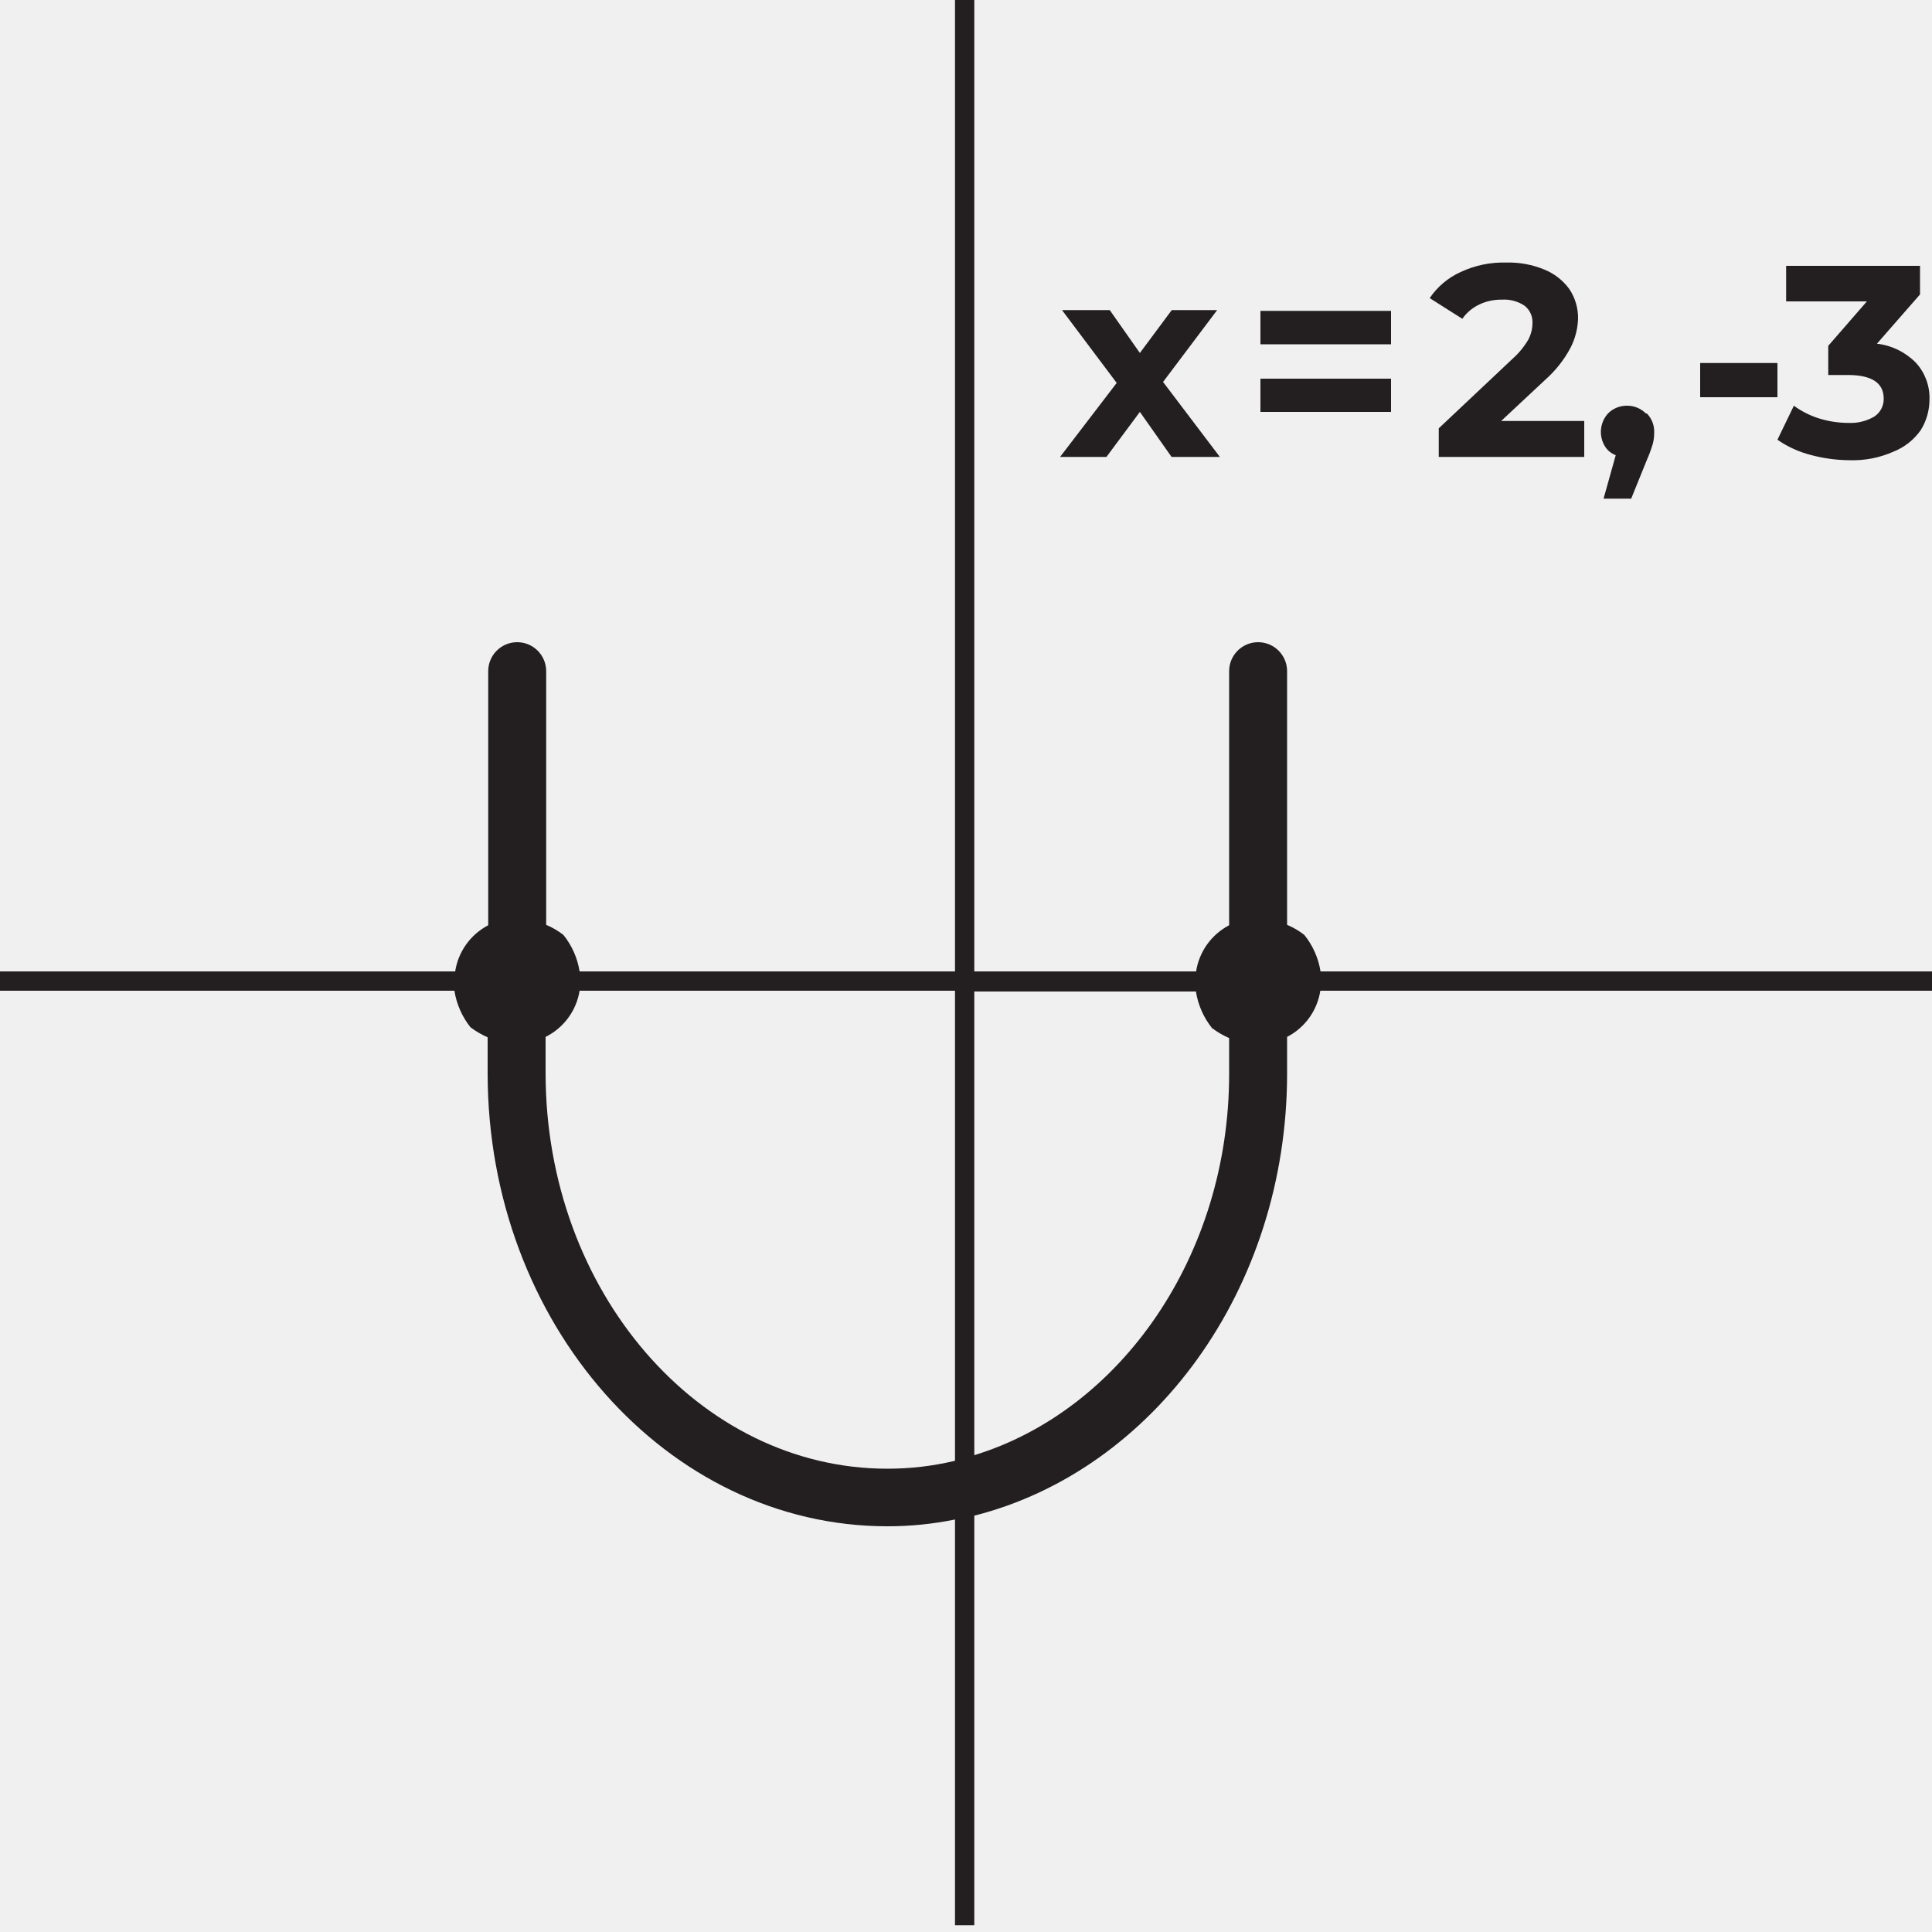
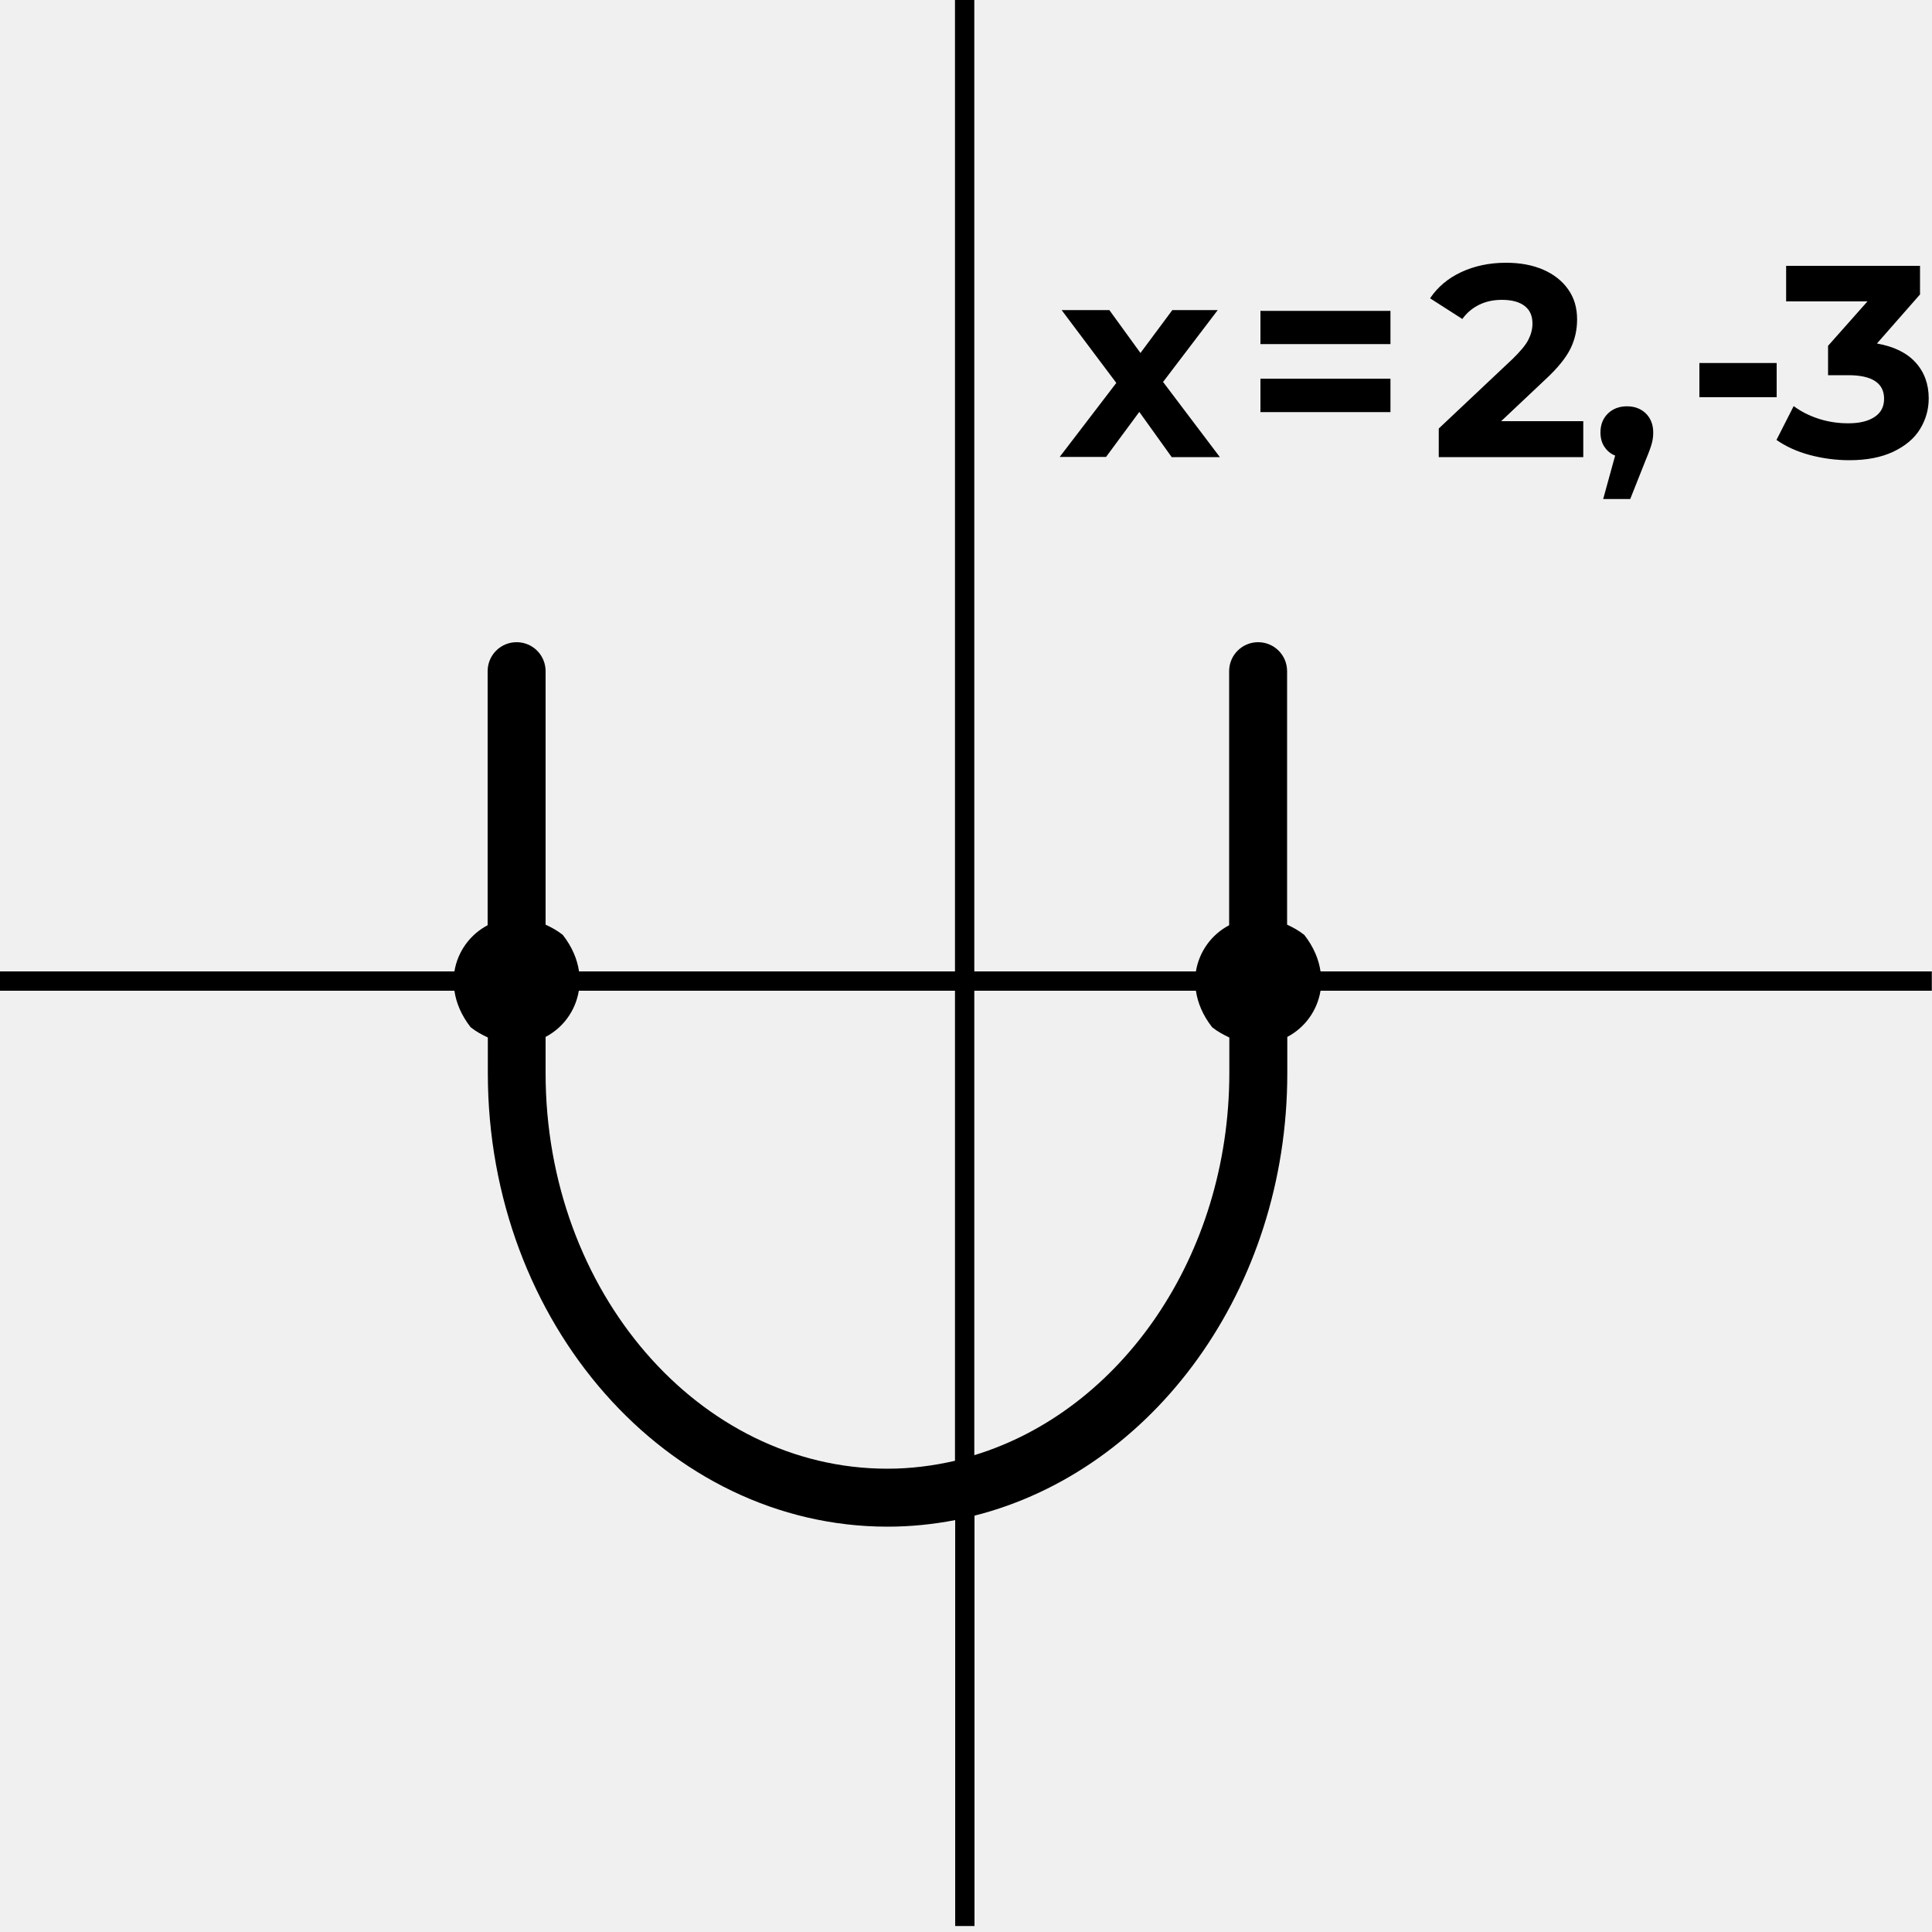
- <svg xmlns="http://www.w3.org/2000/svg" id="Layer_1" data-name="Layer 1" viewBox="0 0 100 100">
-   <defs>
-     <style>.cls-1{fill:#231f20;}</style>
-   </defs>
-   <path class="cls-1" d="M100,50.28H68.35a4,4,0,0,0-.84-1.89,3.89,3.89,0,0,0-.89-.52V34.74a1.5,1.5,0,1,0-3,0V47.89a3.26,3.26,0,0,0-1.71,2.39H50.43V-.25h-1V50.28H30a4,4,0,0,0-.84-1.89,3.89,3.89,0,0,0-.89-.52V34.74a1.5,1.5,0,0,0-3,0V47.89a3.26,3.26,0,0,0-1.71,2.39H-.11v1H23.52a4.07,4.07,0,0,0,.83,1.89,4.36,4.36,0,0,0,.89.52v1.86C25.24,68.49,34.52,79,45.93,79a17.53,17.53,0,0,0,3.5-.35v21h1V78.45c9.25-2.34,16.19-11.71,16.19-22.9V53.67a3.25,3.25,0,0,0,1.72-2.39H100ZM49.43,75.61a15,15,0,0,1-3.5.41c-9.75,0-17.69-9.19-17.69-20.47V53.67A3.25,3.25,0,0,0,30,51.28H49.43Zm1-.29v-24H61.9a4.07,4.07,0,0,0,.83,1.89,4.36,4.36,0,0,0,.89.52v1.86C63.62,65,58,73,50.43,75.32ZM60.64,23.65,59,21.32l-1.73,2.33h-2.4l2.93-3.83-2.83-3.77h2.47L59,18.27l1.65-2.22H63L60.2,19.77l2.94,3.88Zm4.6-7.56H72v1.73H65.24Zm0,3.51H72v1.72H65.24ZM82,21.79v1.86H74.47V22.17l3.82-3.6a4.13,4.13,0,0,0,.82-1,1.86,1.86,0,0,0,.21-.83,1.08,1.08,0,0,0-.4-.91,1.89,1.89,0,0,0-1.18-.32,2.61,2.61,0,0,0-1.17.25,2.23,2.23,0,0,0-.88.74L74,15.43a3.86,3.86,0,0,1,1.6-1.35A5.25,5.25,0,0,1,78,13.59a4.78,4.78,0,0,1,1.93.36,3,3,0,0,1,1.29,1,2.68,2.68,0,0,1,.46,1.55A3.55,3.55,0,0,1,81.29,18,5.9,5.9,0,0,1,80,19.64L77.7,21.79Zm3.24-.39a1.33,1.33,0,0,1,.38,1,2.22,2.22,0,0,1-.07.57,6.92,6.92,0,0,1-.31.84l-.81,2H83l.63-2.25a1.11,1.11,0,0,1-.56-.46,1.42,1.42,0,0,1,.18-1.72,1.37,1.37,0,0,1,1-.38A1.35,1.35,0,0,1,85.19,21.4ZM88,18.79h4v1.77H88Zm11.18,0a2.69,2.69,0,0,1,.69,1.88,3,3,0,0,1-.45,1.59A3.14,3.14,0,0,1,98,23.38a5.16,5.16,0,0,1-2.27.44,7.85,7.85,0,0,1-2-.27A5.36,5.36,0,0,1,92,22.76L92.85,21a4.48,4.48,0,0,0,1.31.66,5.18,5.18,0,0,0,1.52.23A2.41,2.41,0,0,0,97,21.57a1.08,1.08,0,0,0,.5-.94c0-.81-.62-1.22-1.85-1.22H94.63V17.9l2-2.3H92.45V13.76h6.93v1.48l-2.23,2.55A3.35,3.35,0,0,1,99.14,18.75Z" />
+ <svg xmlns="http://www.w3.org/2000/svg" version="1.1" id="Layer_1" x="0px" y="0px" viewBox="0 0 100 100" style="enable-background:new 0 0 100 100;" xml:space="preserve">
+   <style type="text/css">
+ 	.st0{fill:none;}
+ 	.st1{fill:#FFFFFF;}
+ 	.st2{fill:#FFFFFF;stroke:#FFFFFF;stroke-width:0.25;stroke-miterlimit:10;}
+ 	.st3{fill:none;stroke:#000000;stroke-width:0.25;stroke-linecap:round;stroke-miterlimit:10;}
+ 	.st4{fill:#D9D9D9;}
+ 	.st5{fill:none;stroke:#000000;stroke-width:2;stroke-linejoin:round;stroke-miterlimit:10;}
+ 	.st6{fill:none;stroke:#000000;stroke-width:0.44;stroke-miterlimit:10;}
+ 	.st7{fill:none;stroke:#000000;stroke-linecap:round;stroke-linejoin:round;}
+ 	.st8{fill:none;stroke:#000000;stroke-linecap:round;stroke-linejoin:round;stroke-miterlimit:10;}
+ </style>
+   <path d="M99.98,50.28H68.35c-0.09-0.62-0.35-1.26-0.84-1.89c-0.29-0.23-0.59-0.39-0.89-0.53V34.74c0-0.83-0.67-1.5-1.5-1.5  s-1.5,0.67-1.5,1.5v13.15c-0.9,0.47-1.55,1.35-1.72,2.39H50.43V-0.25h-1v50.53H29.97c-0.09-0.62-0.35-1.26-0.84-1.89  c-0.29-0.23-0.59-0.39-0.89-0.53V34.74c0-0.83-0.67-1.5-1.5-1.5s-1.5,0.67-1.5,1.5v13.15c-0.9,0.47-1.55,1.35-1.72,2.39H-0.11v1  h23.63c0.09,0.62,0.35,1.26,0.84,1.89c0.29,0.23,0.59,0.39,0.89,0.53v1.85c0,12.94,9.28,23.47,20.69,23.47  c1.19,0,2.36-0.12,3.5-0.34v21.01h1V78.45c9.25-2.34,16.19-11.72,16.19-22.9v-1.88c0.9-0.47,1.55-1.35,1.72-2.39h31.64V50.28z   M49.43,75.61c-1.13,0.26-2.3,0.41-3.5,0.41c-9.75,0-17.69-9.18-17.69-20.47v-1.88c0.9-0.47,1.55-1.35,1.72-2.39h19.47V75.61z   M50.43,75.32V51.28H61.9c0.09,0.62,0.35,1.26,0.84,1.89c0.29,0.23,0.59,0.39,0.89,0.53v1.85C63.62,65.03,58.01,73.01,50.43,75.32z   M60.64,23.65l-1.67-2.33l-1.72,2.33h-2.4l2.93-3.83l-2.83-3.77h2.47l1.61,2.22l1.65-2.22h2.35l-2.83,3.72l2.94,3.89H60.64z   M65.24,16.09h6.73v1.72h-6.73V16.09z M65.24,19.6h6.73v1.73h-6.73V19.6z M81.95,21.79v1.87h-7.48v-1.48l3.82-3.6  c0.4-0.39,0.68-0.72,0.82-1c0.14-0.28,0.21-0.55,0.21-0.83c0-0.4-0.13-0.7-0.4-0.91c-0.27-0.21-0.66-0.32-1.18-0.32  c-0.43,0-0.82,0.08-1.17,0.25c-0.35,0.17-0.64,0.41-0.88,0.74l-1.67-1.07c0.39-0.58,0.92-1.03,1.6-1.35  c0.68-0.32,1.46-0.49,2.33-0.49c0.74,0,1.38,0.12,1.93,0.36c0.55,0.24,0.98,0.58,1.29,1.02c0.31,0.44,0.46,0.95,0.46,1.55  c0,0.54-0.11,1.04-0.34,1.51c-0.23,0.47-0.66,1.01-1.31,1.61l-2.28,2.15H81.95z M85.19,21.4c0.25,0.25,0.38,0.58,0.38,0.98  c0,0.19-0.02,0.38-0.07,0.56c-0.05,0.19-0.15,0.47-0.31,0.85l-0.81,2.04h-1.4l0.62-2.25c-0.24-0.09-0.42-0.25-0.56-0.46  s-0.2-0.46-0.2-0.74c0-0.4,0.13-0.73,0.39-0.98c0.26-0.25,0.59-0.37,0.98-0.37S84.93,21.15,85.19,21.4z M87.96,18.79h4v1.77h-4  V18.79z M99.14,18.75c0.46,0.5,0.69,1.13,0.69,1.87c0,0.57-0.15,1.1-0.45,1.59c-0.3,0.49-0.76,0.87-1.38,1.17  c-0.62,0.29-1.37,0.44-2.27,0.44c-0.7,0-1.38-0.09-2.06-0.27c-0.67-0.18-1.25-0.45-1.72-0.78l0.89-1.75  c0.38,0.28,0.81,0.5,1.31,0.66c0.5,0.16,1,0.23,1.52,0.23c0.58,0,1.03-0.11,1.36-0.33c0.33-0.22,0.49-0.53,0.49-0.94  c0-0.81-0.62-1.22-1.85-1.22h-1.05V17.9l2.04-2.3h-4.21v-1.84h6.93v1.48l-2.23,2.54C98.01,17.93,98.68,18.25,99.14,18.75z" />
</svg>
